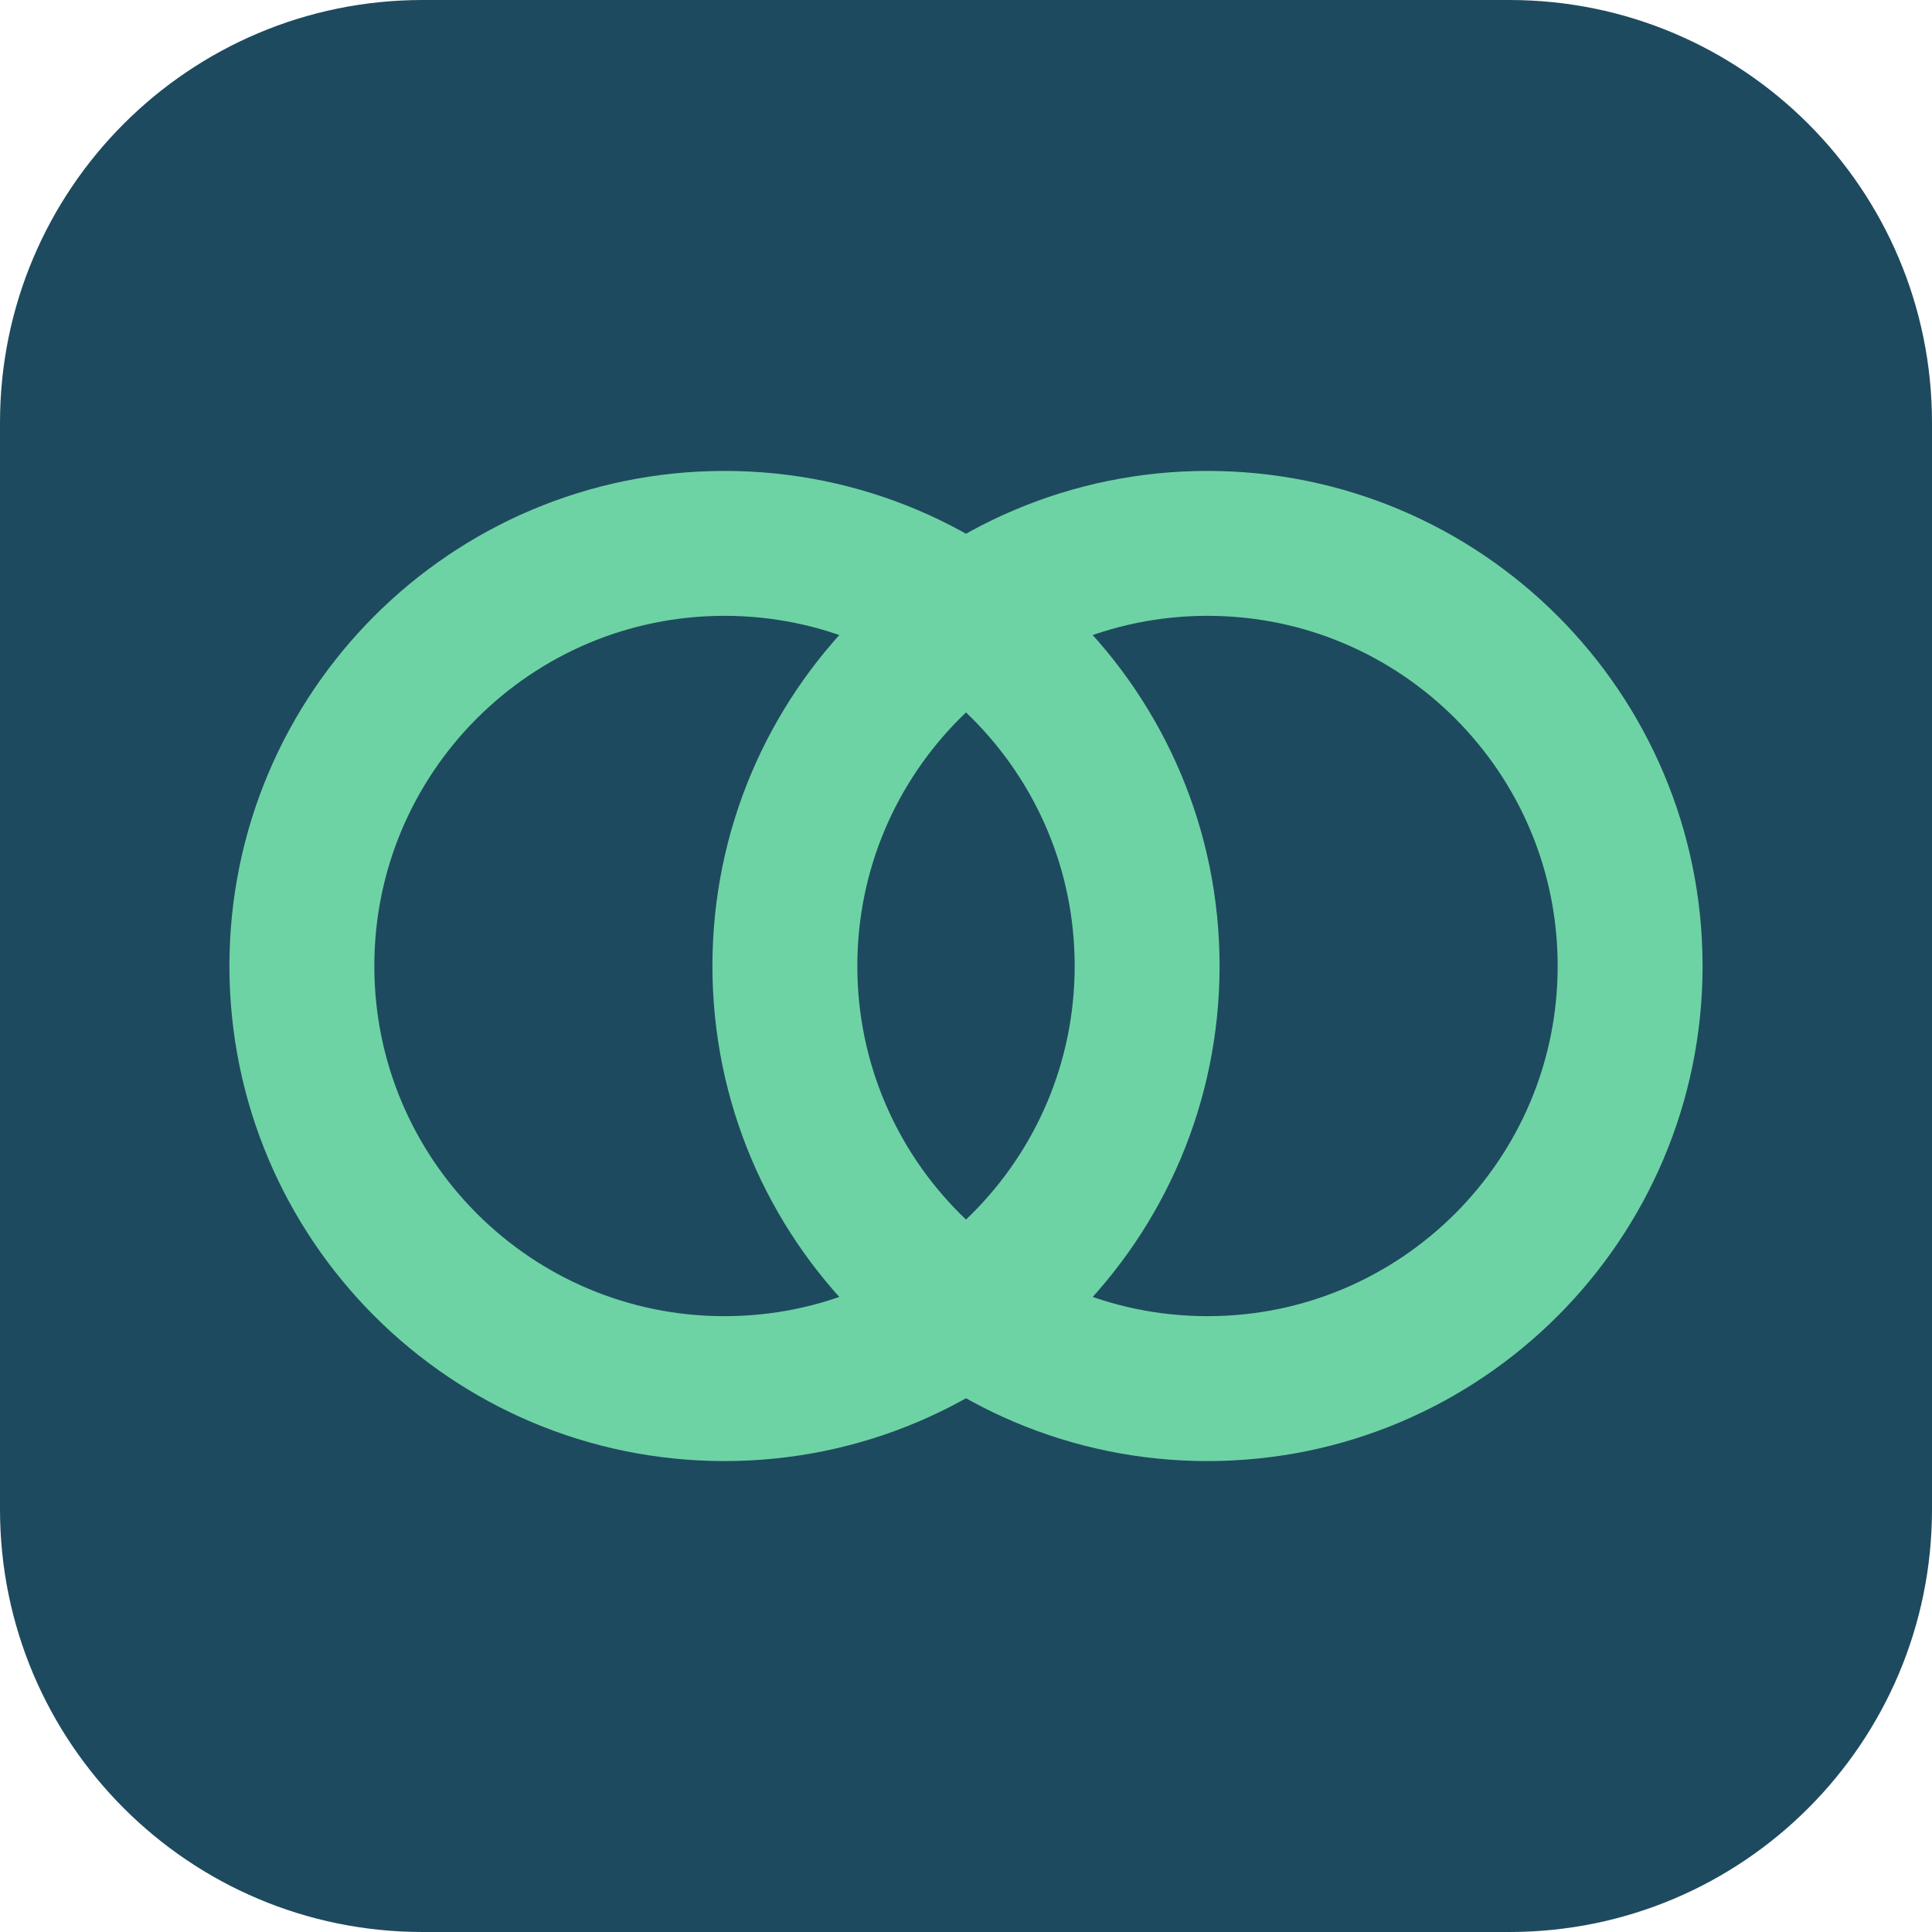
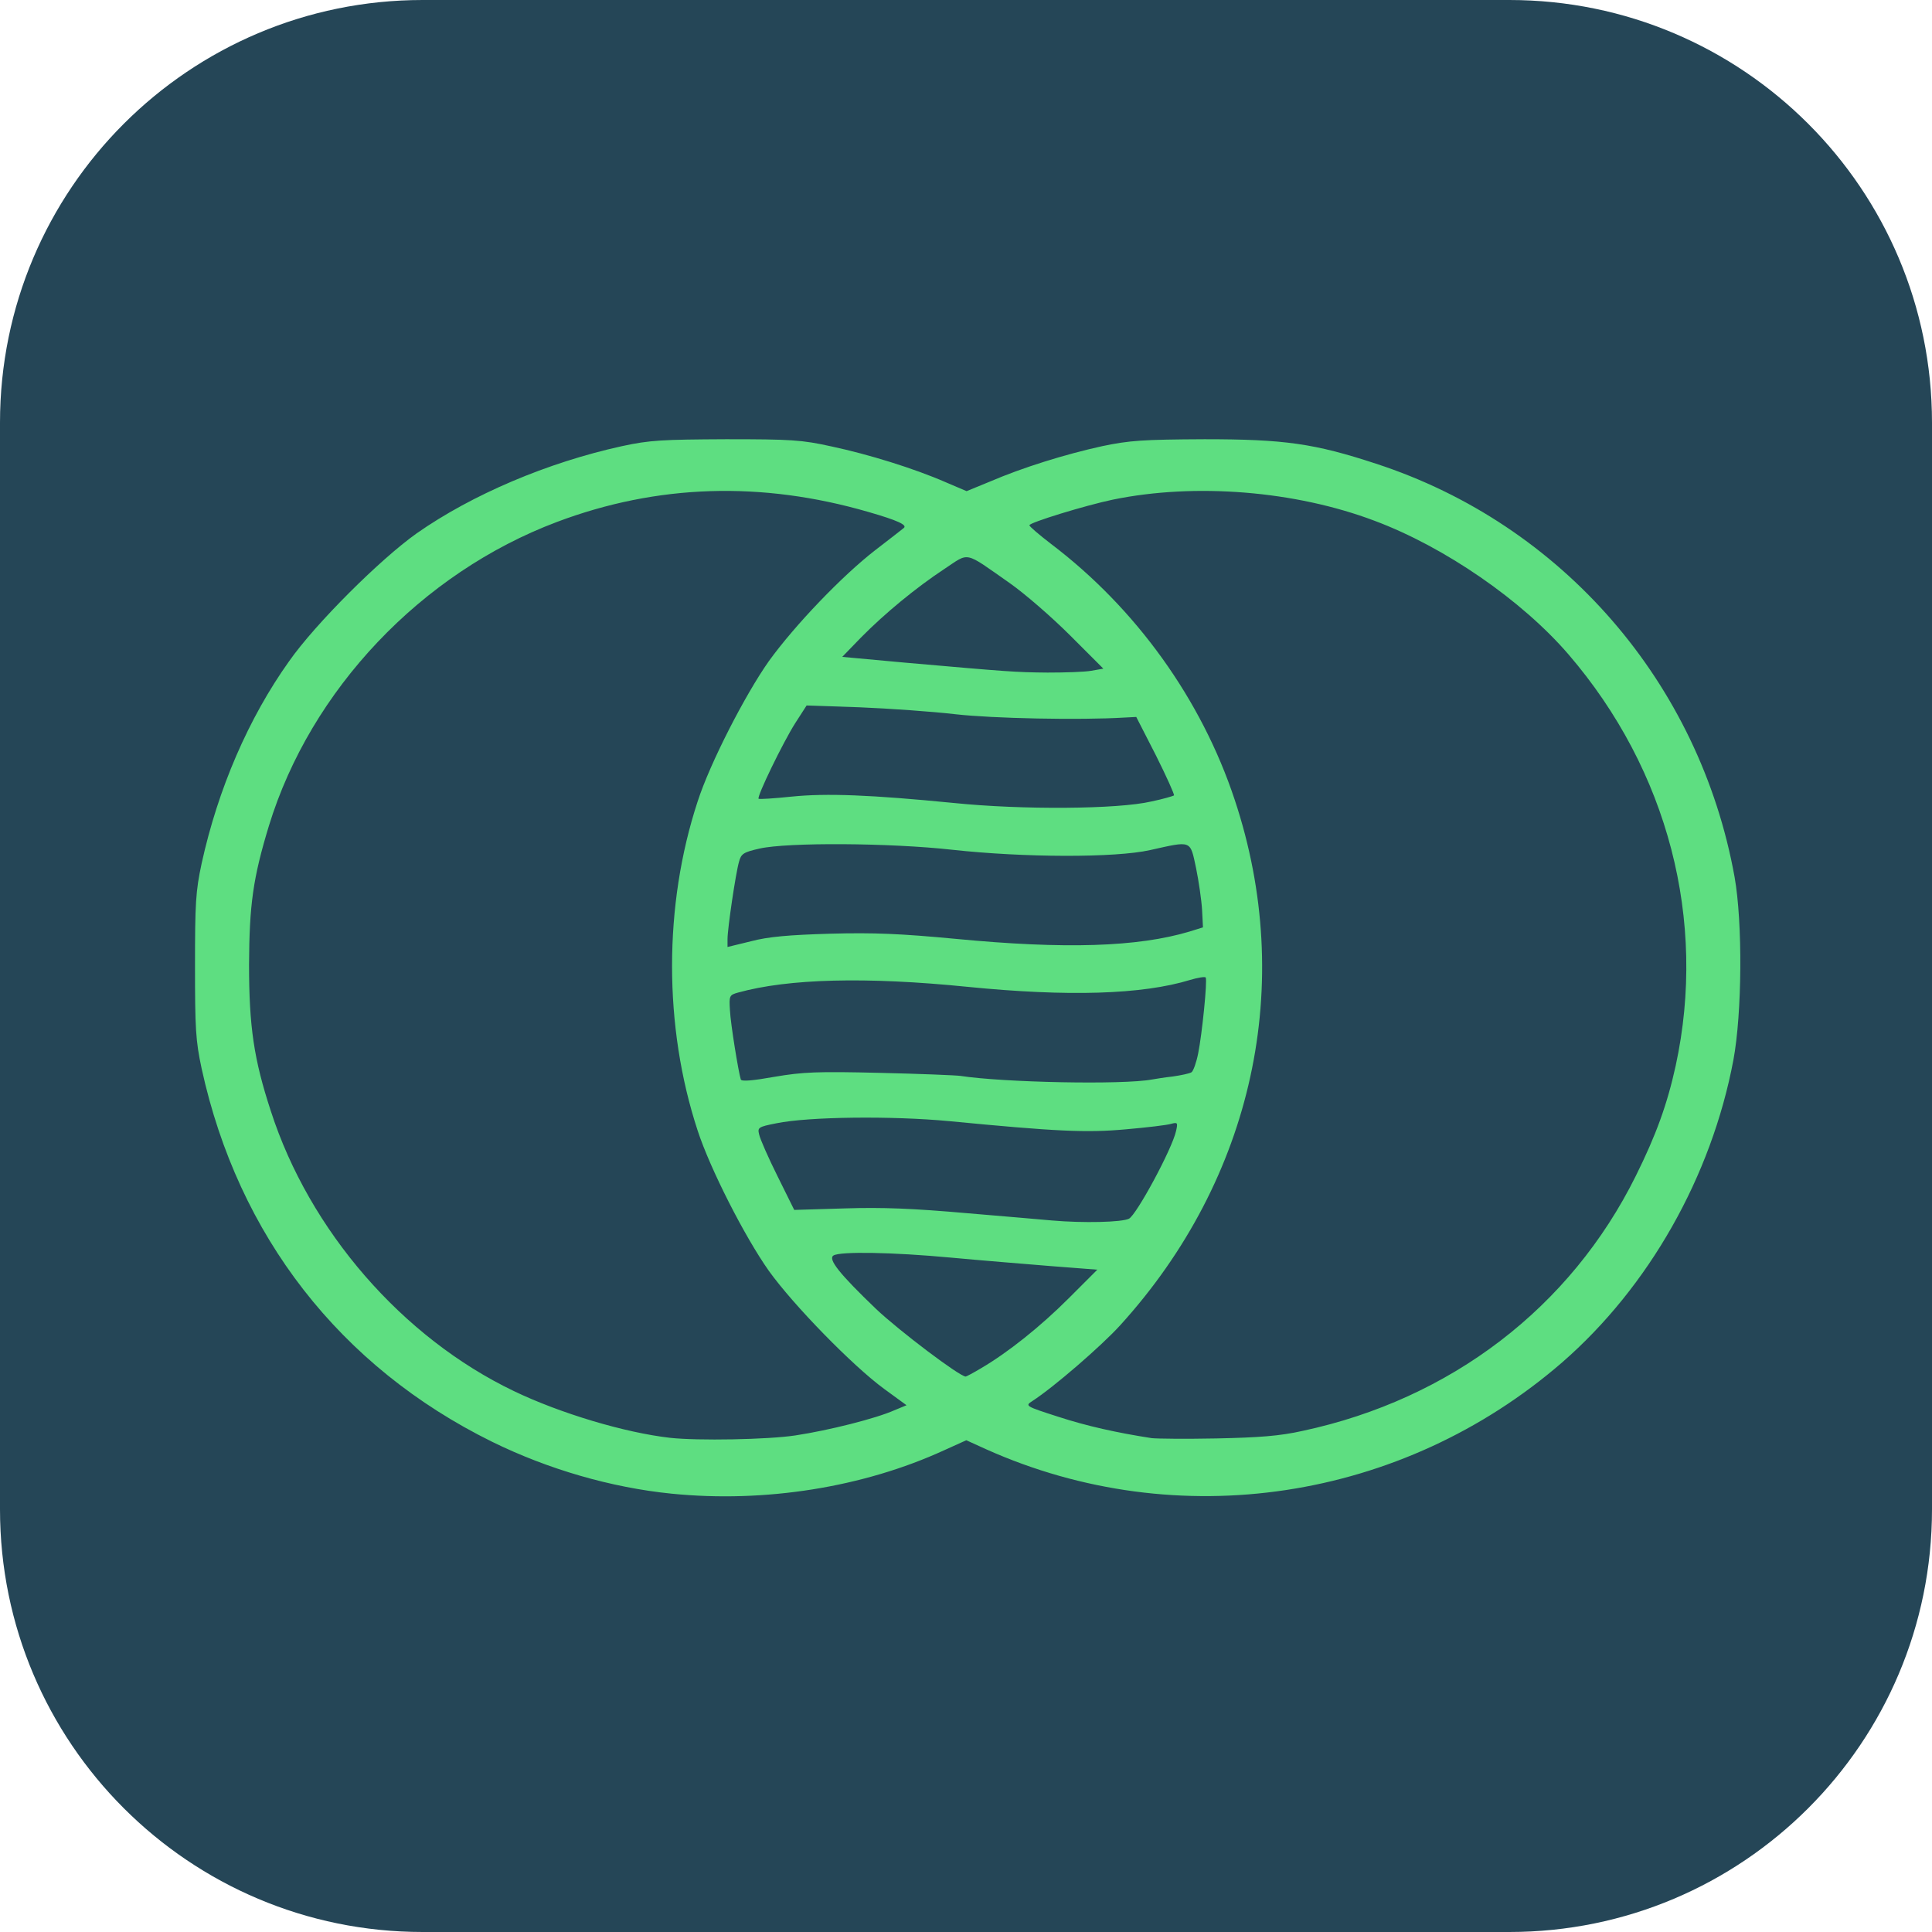
<svg xmlns="http://www.w3.org/2000/svg" viewBox="0 0 32 32">
-   <rect width="32" height="32" rx="7" fill="#1e4a5f" />
-   <g fill="none" stroke="#6ed3a4" stroke-width="2.4">
-     <circle cx="12" cy="16" r="7" />
-     <circle cx="20" cy="16" r="7" />
-   </g>
+   <rect width="32" height="32" rx="7" fill="#254657" />
+   <svg x="3" y="3" width="26" height="26" viewBox="14 -68 520 520">
+     <path fill="#5ede81" fill-rule="evenodd" d="M176.5 366.8C156.5 364.8 135.5 358.7 117.0 349.6C66.7 324.8 32.9 281.4 20.8 226.0C18.8 216.7 18.6 212.7 18.6 192.0C18.6 171.3 18.8 167.3 20.8 158.0C26.2 133.4 36.3 109.9 49.8 91.0C58.5 78.6 79.9 57.3 92.0 48.7C110.4 35.8 135.4 25.2 160.0 19.8C169.2 17.8 173.4 17.6 194.5 17.5C216.0 17.5 219.6 17.7 229.5 19.9C241.7 22.5 256.9 27.2 267.4 31.8L274.2 34.7L282.0 31.5C292.7 26.9 306.8 22.5 319.1 19.8C328.2 17.9 332.5 17.6 353.0 17.5C379.5 17.5 389.4 18.9 409.8 25.6C471.5 45.7 517.0 98.2 528.6 162.5C531.3 177.7 531.1 207.6 528.2 223.2C520.9 261.8 500.2 298.3 471.5 323.3C418.4 369.3 344.1 380.5 280.7 352.1L274.1 349.1L266.8 352.4C240.0 364.7 207.4 369.9 176.5 366.8ZM217.5 347.5C228.7 345.8 244.1 341.9 250.2 339.2L254.3 337.5L246.9 332.1C236.5 324.5 216.8 304.3 208.7 293.0C200.7 281.7 189.2 259.1 185.1 246.5C173.8 212.1 173.8 171.9 185.1 137.5C189.2 124.8 200.8 102.2 208.7 91.0C217.3 79.1 233.0 62.7 244.0 54.2C248.7 50.6 252.9 47.3 253.4 46.9C254.6 45.9 251.4 44.4 241.7 41.6C206.2 31.3 171.7 32.4 138.5 44.9C93.6 61.8 56.9 100.5 43.1 145.5C37.8 162.9 36.6 171.7 36.5 191.5C36.5 212.1 38.1 222.9 43.7 240.0C56.5 279.7 87.3 315.1 124.2 332.8C139.6 340.2 161.0 346.6 176.0 348.3C185.1 349.3 208.3 348.9 217.5 347.5ZM385.5 346.0C434.6 335.5 474.3 305.1 495.9 261.5C502.6 248.0 506.3 237.8 509.1 225.0C519.5 177.0 506.6 127.2 473.6 88.8C458.2 70.9 432.6 53.2 409.3 44.5C383.1 34.6 350.0 31.9 322.7 37.5C313.6 39.4 295.0 45.1 295.0 46.0C295.0 46.4 298.3 49.2 302.2 52.2C330.3 73.5 352.0 103.7 363.0 136.9C383.3 197.9 369.2 262.5 325.0 311.1C318.8 317.9 303.1 331.5 296.0 336.1C293.5 337.7 293.6 337.8 304.5 341.3C314.0 344.4 323.9 346.6 335.5 348.4C337.1 348.6 346.8 348.7 357.0 348.5C371.1 348.2 377.9 347.7 385.5 346.0ZM278.9 325.3C287.8 320.1 298.6 311.5 308.0 302.1L317.5 292.6L302.0 291.4C293.5 290.7 278.6 289.5 269.0 288.6C249.7 286.8 232.3 286.5 230.1 287.9C228.2 289.1 232.1 294.0 244.2 305.6C251.8 312.8 271.9 328.0 273.9 328.0C274.1 328.0 276.4 326.8 278.9 325.3ZM328.0 275.7C330.5 274.4 342.3 252.6 343.6 246.6C344.2 243.9 344.1 243.7 341.9 244.3C340.6 244.7 333.9 245.5 327.0 246.1C313.9 247.3 303.7 246.8 268.5 243.4C249.5 241.6 221.9 241.9 211.2 244.1C205.1 245.3 204.9 245.5 205.5 247.9C205.8 249.3 208.5 255.5 211.6 261.7L217.1 272.8L233.8 272.3C246.4 271.9 256.3 272.3 274.5 273.9C287.7 275.0 300.3 276.1 302.5 276.3C312.9 277.2 325.7 276.9 328.0 275.7ZM245.5 227.4C258.7 227.7 270.7 228.2 272.1 228.4C286.4 230.6 326.0 231.4 335.6 229.6C336.7 229.4 339.8 228.9 342.5 228.6C345.3 228.2 348.1 227.6 348.7 227.2C349.3 226.8 350.3 224.0 350.9 221.0C352.2 214.6 354.0 196.8 353.4 195.8C353.2 195.5 350.9 195.8 348.3 196.6C332.3 201.5 307.7 202.2 274.5 198.9C240.8 195.5 215.1 196.2 198.5 200.8C195.6 201.6 195.5 201.9 195.8 206.6C196.0 211.1 198.6 227.0 199.4 229.6C199.7 230.3 203.3 230.0 210.6 228.7C220.0 227.1 224.7 226.9 245.5 227.4ZM229.0 181.3C243.6 180.9 252.4 181.3 270.5 183.0C306.9 186.5 330.9 185.7 348.0 180.6L352.5 179.2L352.2 173.4C352.0 170.1 351.1 163.9 350.2 159.5C348.2 150.2 348.9 150.5 335.0 153.6C323.4 156.2 293.2 156.1 269.5 153.5C248.9 151.2 214.9 151.0 205.6 153.1C200.3 154.3 199.5 154.8 198.8 157.5C197.7 161.3 195.0 179.6 195.0 183.1L195.0 185.7L202.8 183.8C208.4 182.3 215.4 181.7 229.0 181.3ZM335.4 137.5C339.3 136.7 342.6 135.7 342.9 135.5C343.1 135.2 340.4 129.2 336.9 122.2L330.4 109.5L326.5 109.7C311.7 110.6 282.8 110.0 270.5 108.6C262.8 107.7 248.5 106.7 238.8 106.3L221.2 105.7L217.4 111.6C213.4 117.9 204.6 136.0 205.3 136.6C205.5 136.8 210.4 136.5 216.1 135.9C227.8 134.7 242.5 135.3 270.0 138.0C292.4 140.3 324.3 140.1 335.4 137.5ZM315.5 94.2L319.5 93.5L308.5 82.5C302.4 76.4 293.4 68.6 288.4 65.1C273.1 54.4 275.3 54.9 266.8 60.5C257.4 66.7 247.1 75.2 239.2 83.2L233.0 89.6L253.7 91.5C288.0 94.5 290.1 94.7 301.0 94.8C306.8 94.8 313.3 94.6 315.5 94.2Z" />
+   </svg>
</svg>
